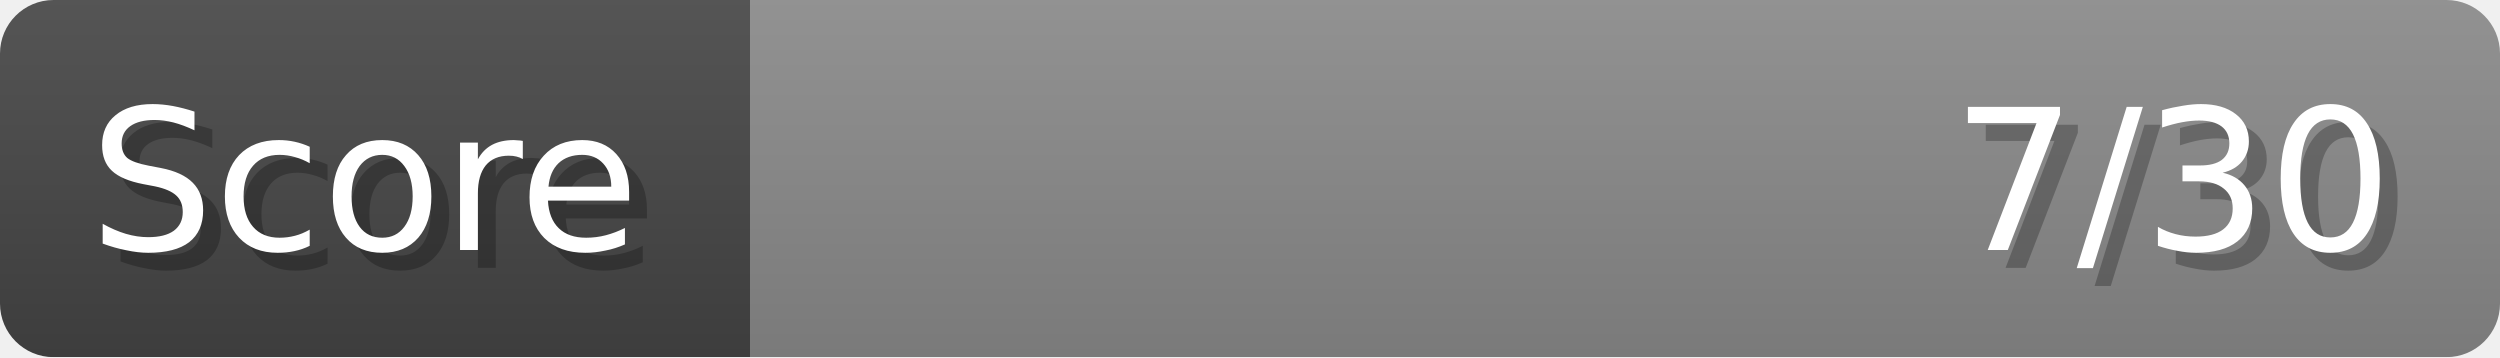
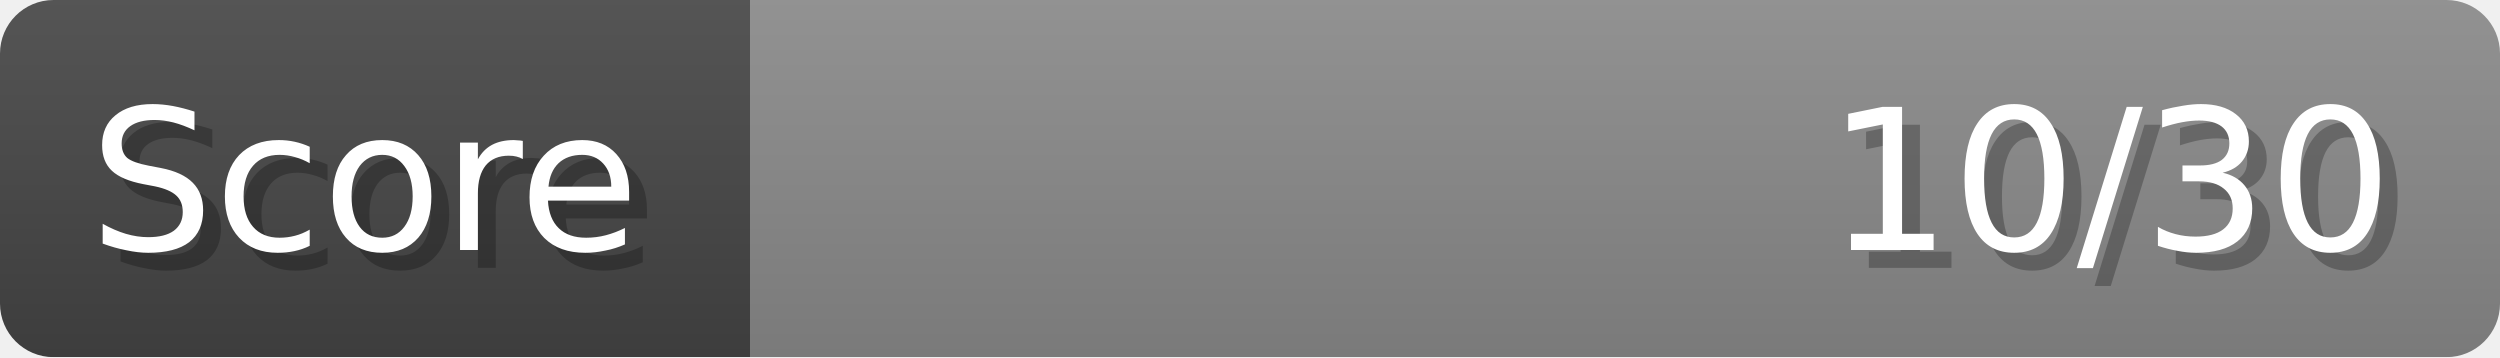
- <svg xmlns="http://www.w3.org/2000/svg" width="140px" height="20px" role="img" aria-label="Score: 7/30">
+ <svg xmlns="http://www.w3.org/2000/svg" width="140px" height="20px" role="img" aria-label="Score: 10/30">
  <linearGradient id="a" x2="0" y2="100%">
    <stop offset="0" stop-opacity=".1" stop-color="#EEE" />
    <stop offset="1" stop-opacity=".1" />
  </linearGradient>
  <mask id="m">
    <rect width="100%" height="100%" rx="3" fill="#FFF" />
  </mask>
  <g mask="url(#m)">
    <rect x="0" y="0" width="42" height="20" fill="#444" />
    <svg x="42" y="0" width="98" height="20">
      <rect width="100%" height="100%" fill="#888888" />
      <rect width="0%" height="100%" fill="#33CC11" transform="">
-         <animate attributeName="width" begin="0.5s" dur="600ms" from="0%" to="23%" repeatCount="1" fill="freeze" calcMode="spline" keyTimes="0; 1" keySplines="0.3, 0.61, 0.355, 1" />
+         <animate attributeName="width" begin="0.5s" dur="600ms" from="0%" to="33%" repeatCount="1" fill="freeze" calcMode="spline" keyTimes="0; 1" keySplines="0.3, 0.61, 0.355, 1" />
      </rect>
    </svg>
    <rect width="140" height="20" fill="url(#a)" />
  </g>
  <g aria-hidden="true" font-size="11" font-family="Verdana, DejaVu Sans, sans-serif" fill="#FFFFFF">
    <text x="6" y="15" fill="#000" opacity="0.25">Score</text>
    <text x="5" y="14">Score</text>
-     <text x="135" y="15" fill="#000" opacity="0.25" text-anchor="end">7/30</text>
-     <text x="134" y="14" text-anchor="end">7/30</text>
+     <text x="135" y="15" fill="#000" opacity="0.25" text-anchor="end">10/30</text>
+     <text x="134" y="14" text-anchor="end">10/30</text>
  </g>
</svg>
